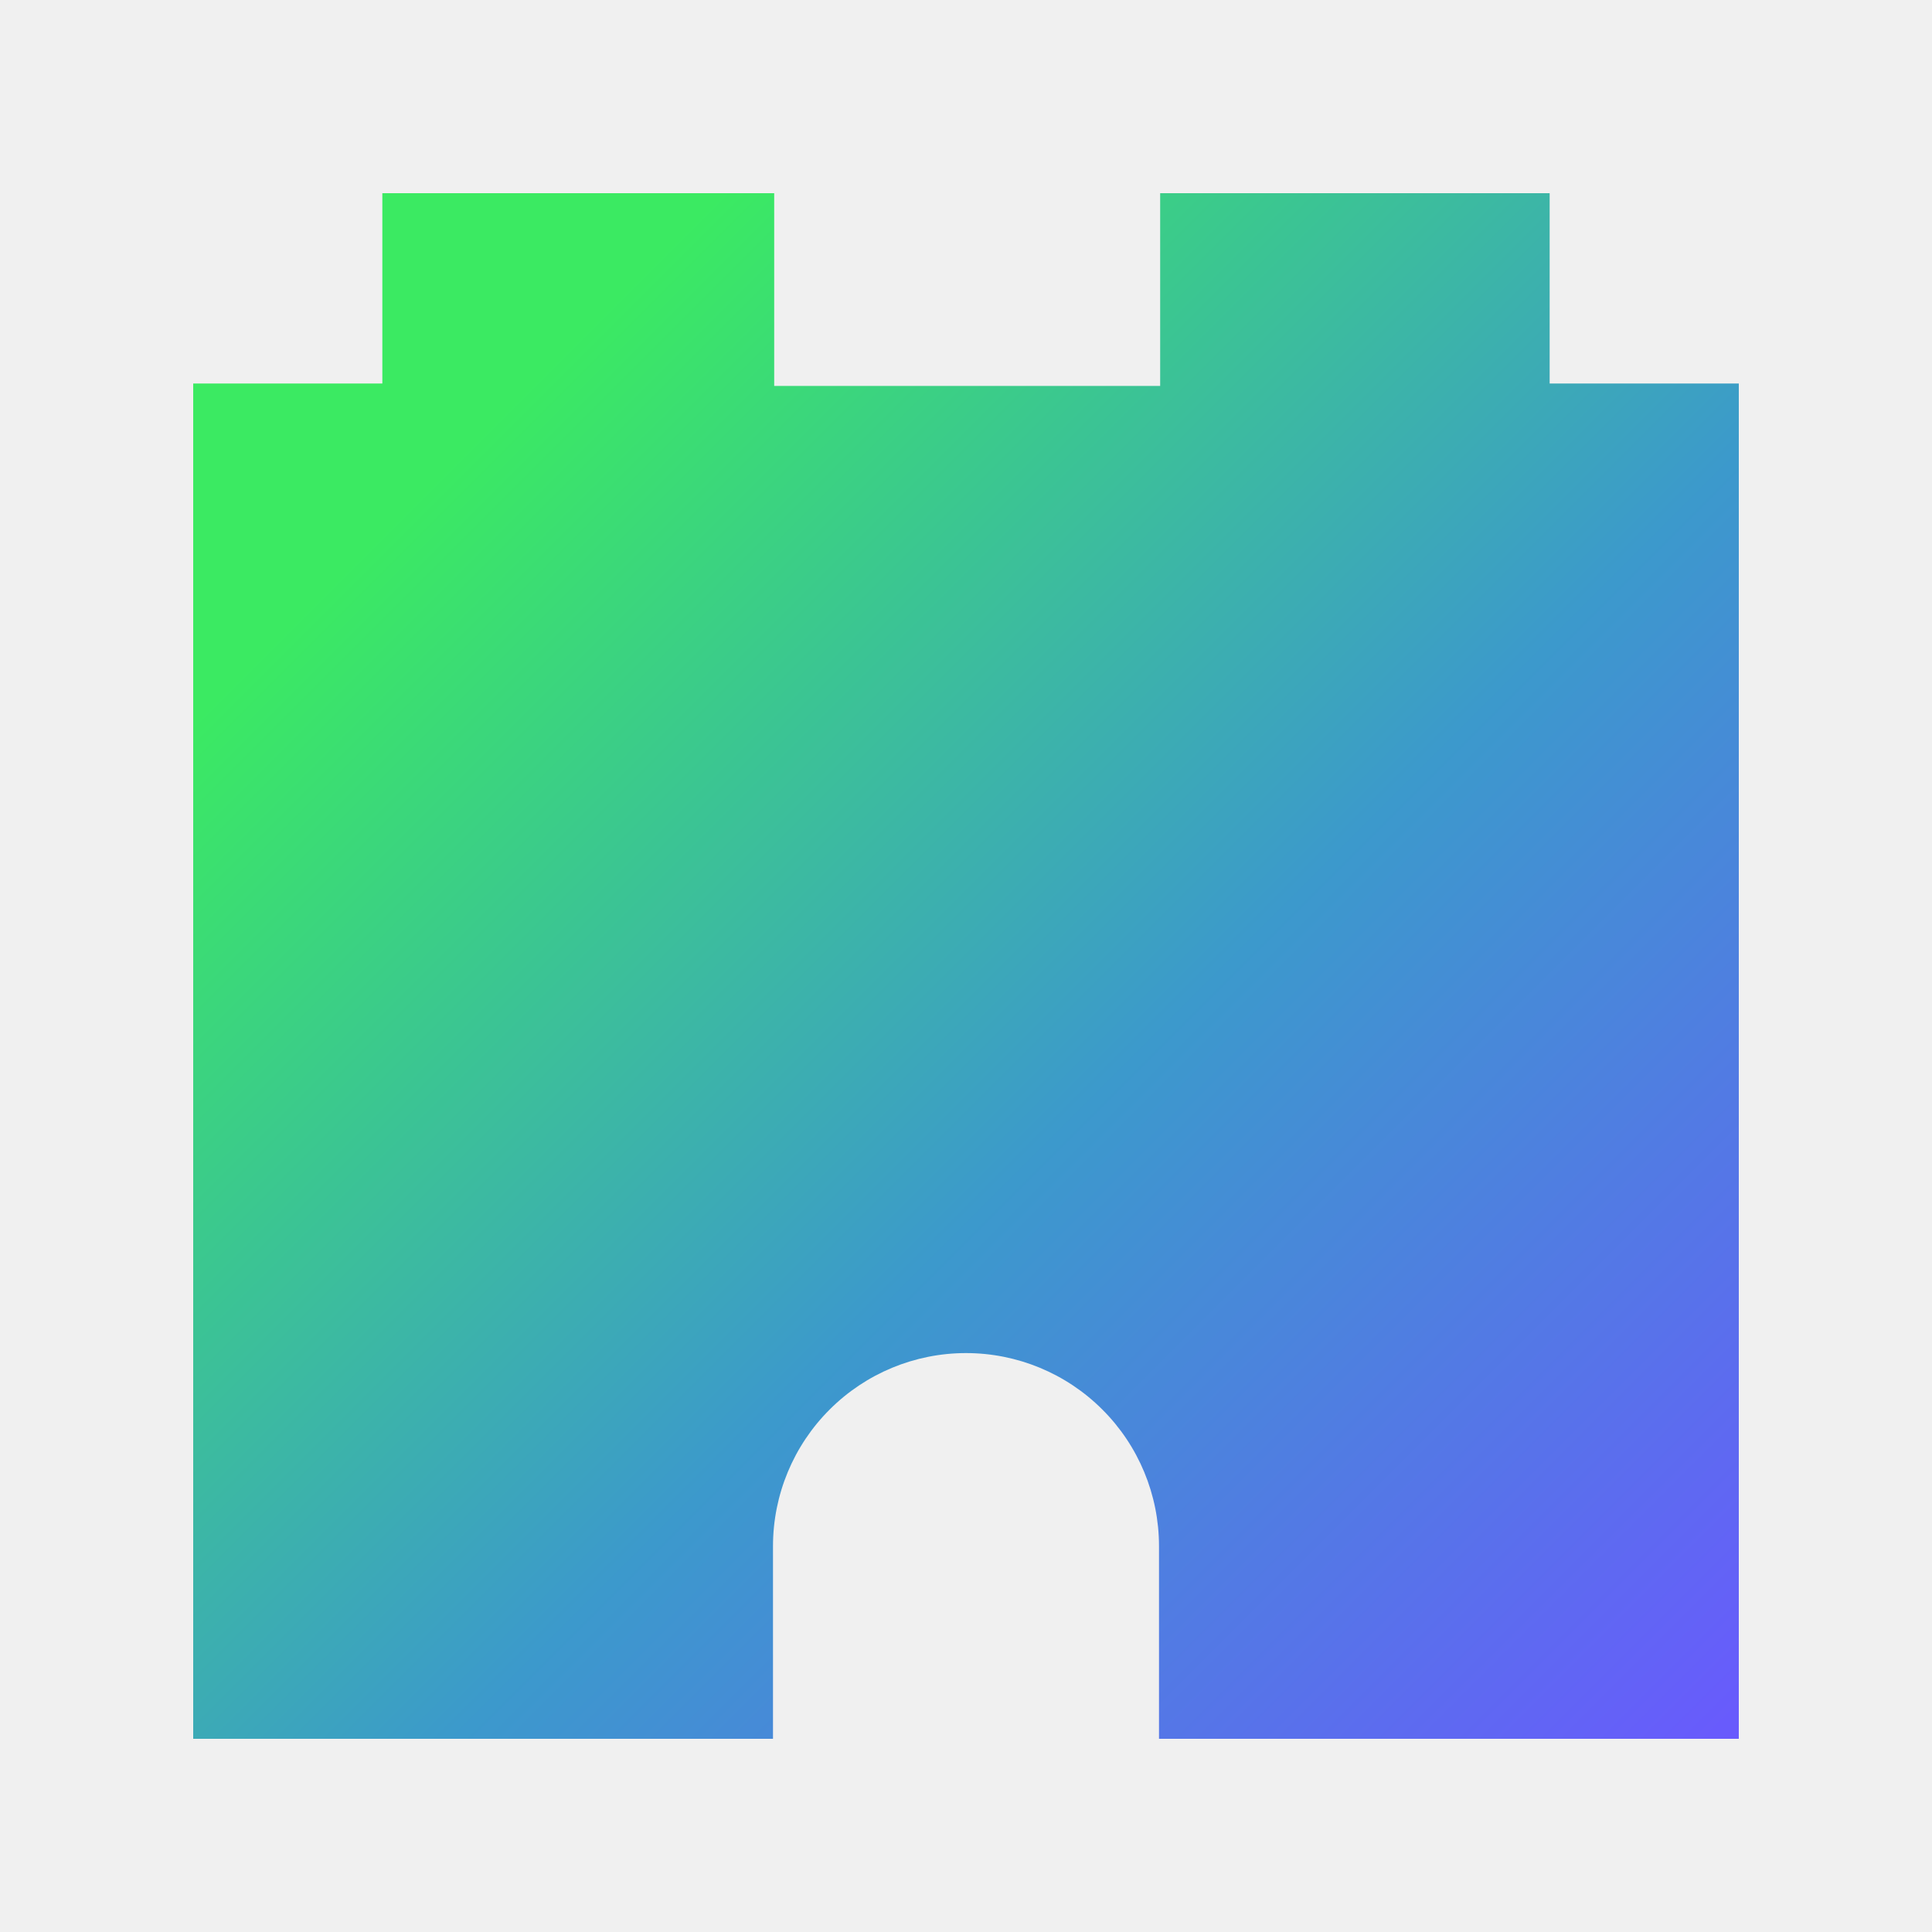
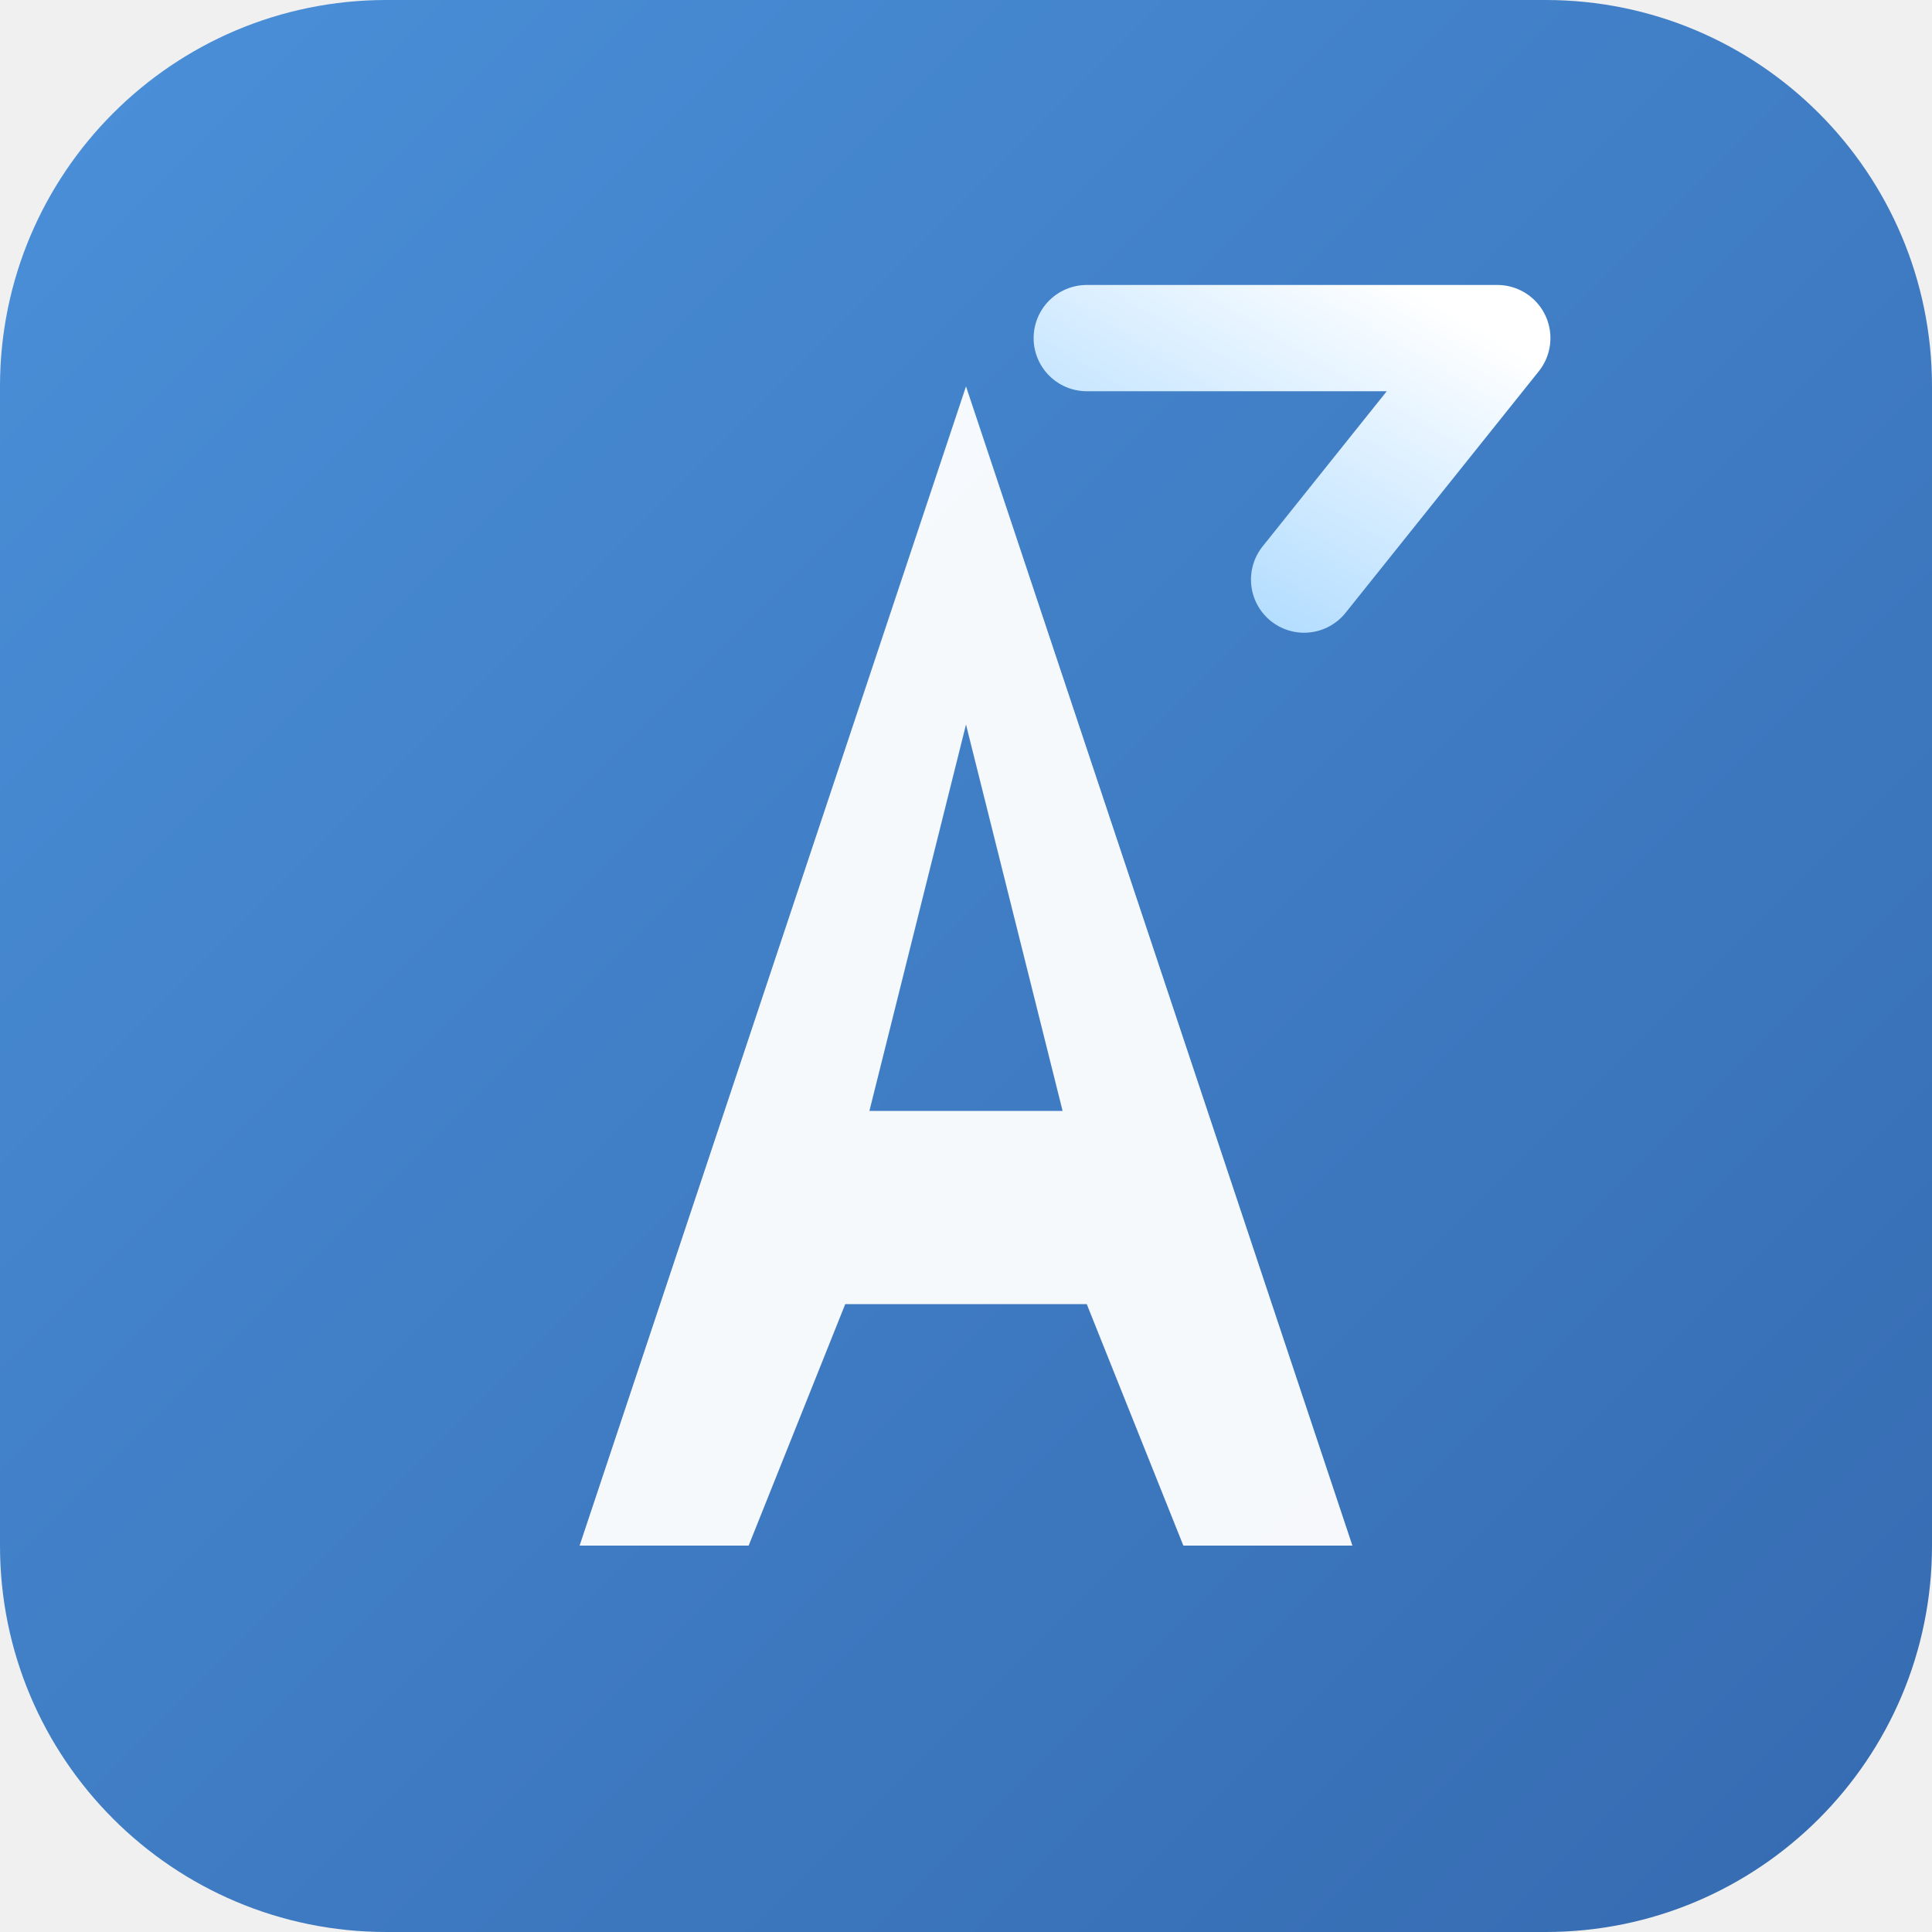
- <svg xmlns="http://www.w3.org/2000/svg" width="40" height="40" viewBox="0 0 40 40" fill="none">
-   <path d="M32.084 7.94V4H24.02V7.99H16.029V4H7.916V7.94H4V36H16.004V32.005C16.006 30.946 16.427 29.931 17.177 29.183C17.926 28.434 18.941 28.014 20 28.014C21.059 28.014 22.074 28.434 22.823 29.183C23.573 29.931 23.994 30.946 23.996 32.005V36H36V7.94H32.084Z" fill="url(#paint0_linear)" />
+ <svg xmlns="http://www.w3.org/2000/svg" width="40" height="40" viewBox="0 0 40 40">
  <defs>
-     <linearGradient id="paint0_linear" x1="2.942" y1="4.9" x2="37.777" y2="39.734" gradientUnits="userSpaceOnUse">
-       <stop offset="0.159" stop-color="#3BEA62" />
-       <stop offset="0.54" stop-color="#3C99CC" />
-       <stop offset="0.937" stop-color="#6B57FF" />
+     <linearGradient id="bg" x1="0%" y1="0%" x2="100%" y2="100%">
+       <stop offset="0%" stop-color="#4A90D9" />
+       <stop offset="100%" stop-color="#356AB0" />
+     </linearGradient>
+     <linearGradient id="arrow" x1="0%" y1="100%" x2="100%" y2="0%">
+       <stop offset="0%" stop-color="#A8D8FF" />
+       <stop offset="100%" stop-color="#FFFFFF" />
    </linearGradient>
  </defs>
+   <rect width="40" height="40" rx="8" fill="url(#bg)" />
+   <path d="M20 8 L12 32 H15.5 L17.5 27 H22.5 L24.5 32 H28 L20 8Z M18 23 L20 15 L22 23H18Z" fill="white" opacity="0.95" />
+   <path d="M22.5 7 L31 7 L27 12" stroke="url(#arrow)" stroke-width="2.2" stroke-linecap="round" stroke-linejoin="round" fill="none" />
</svg>
